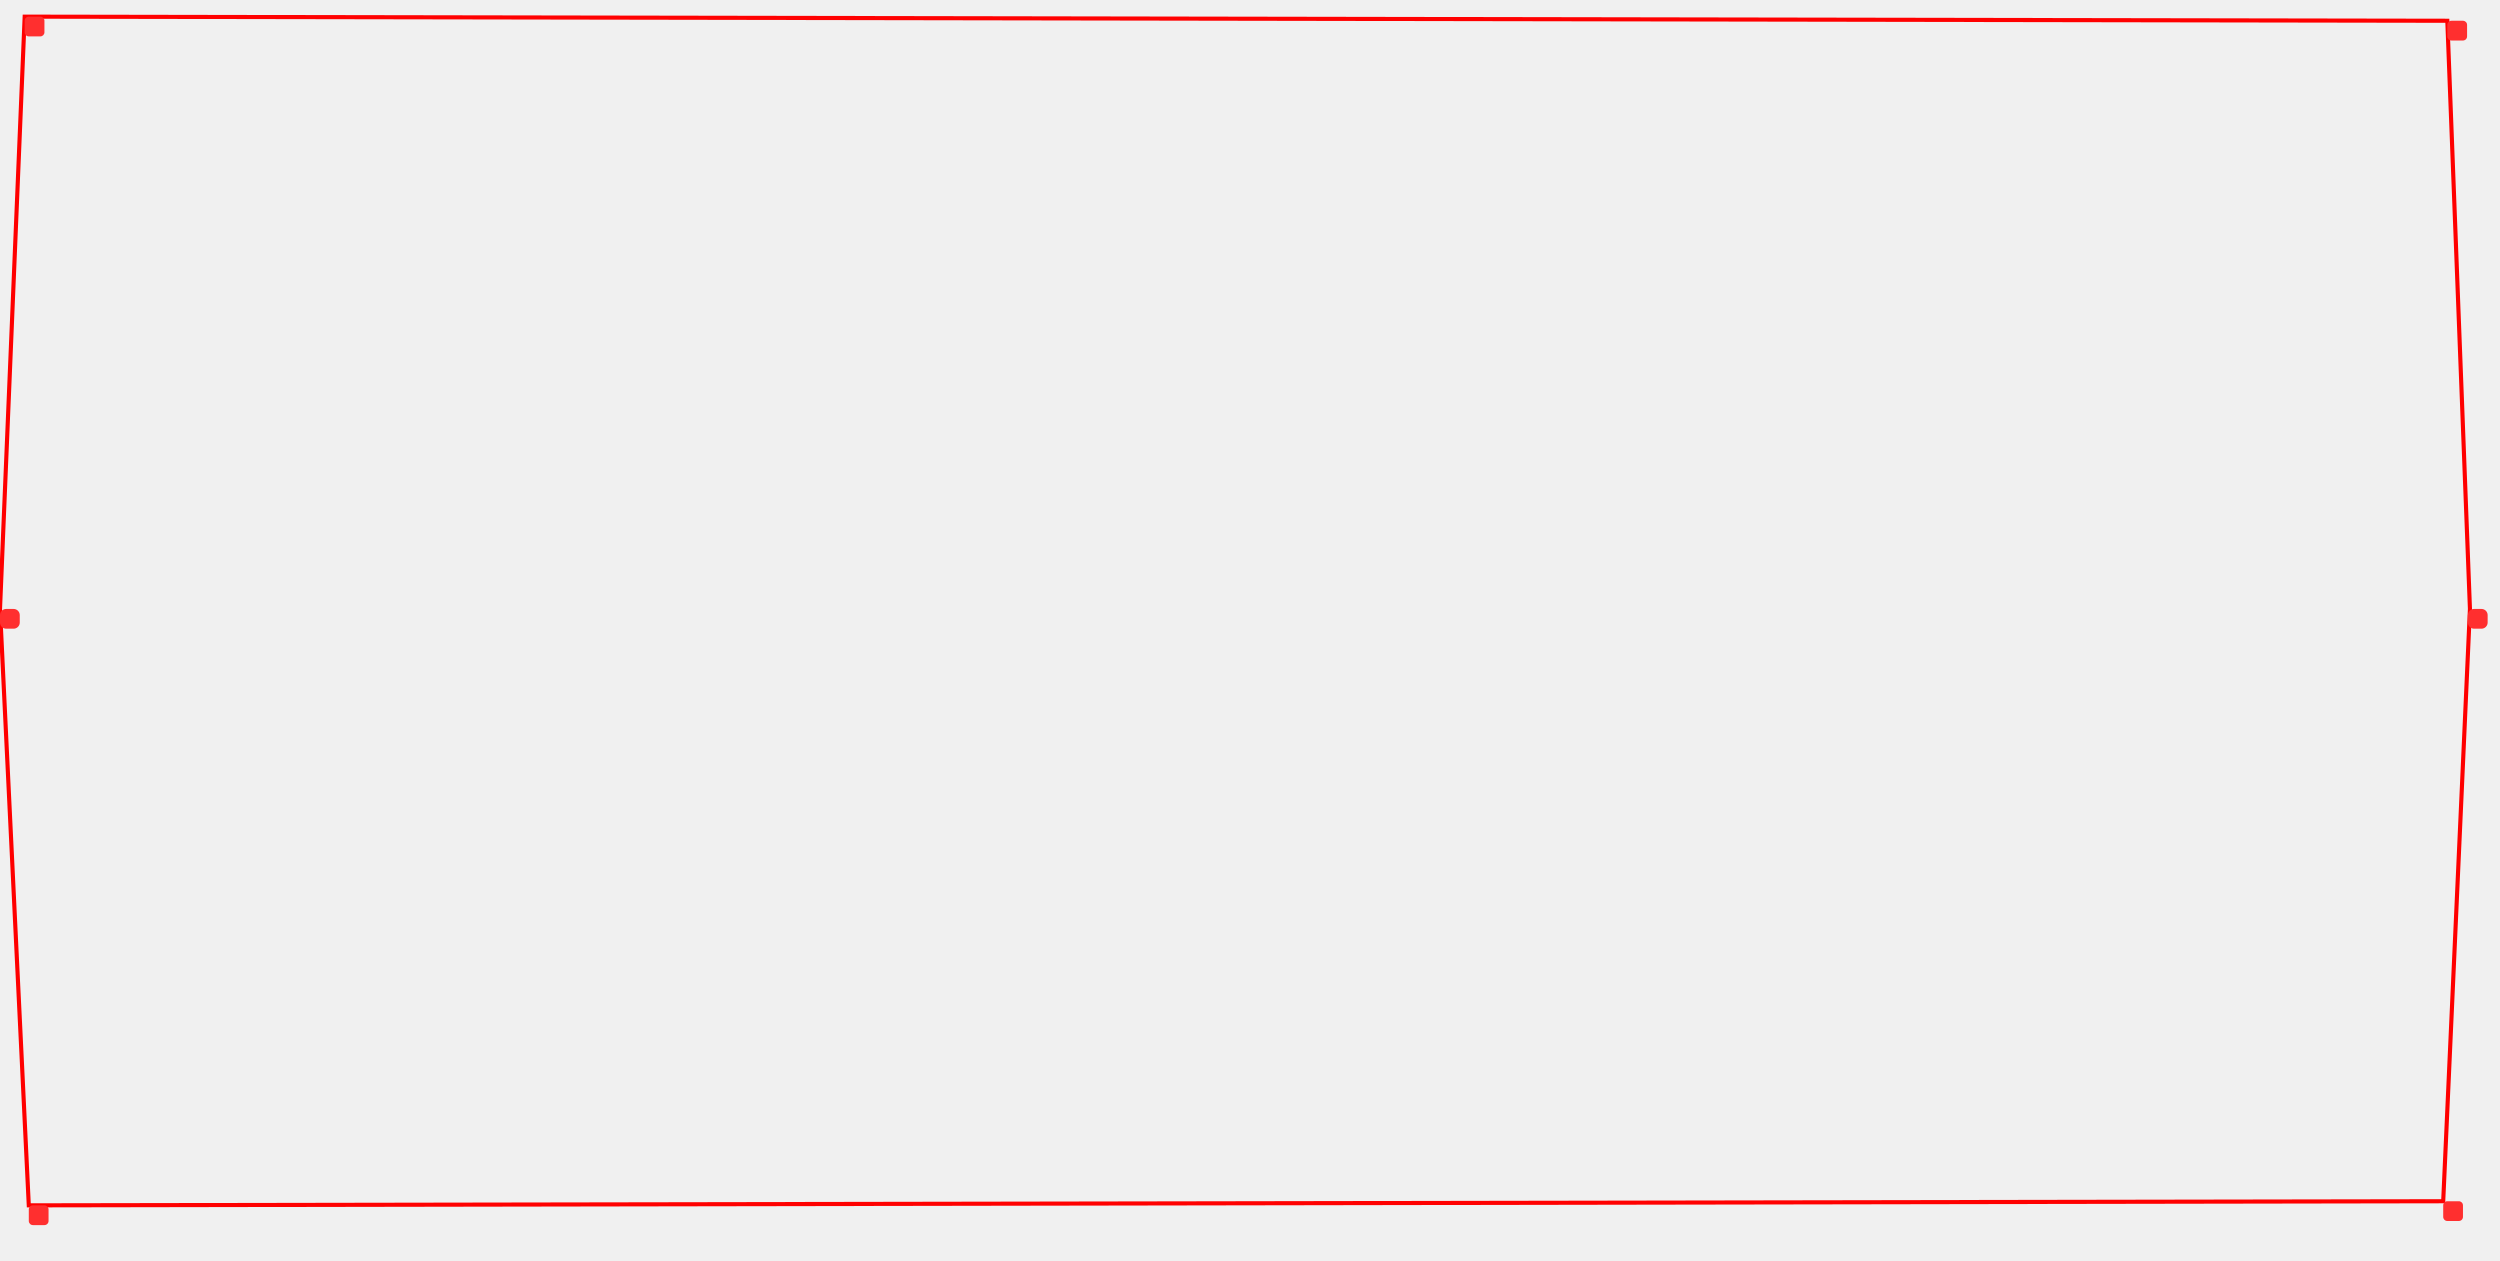
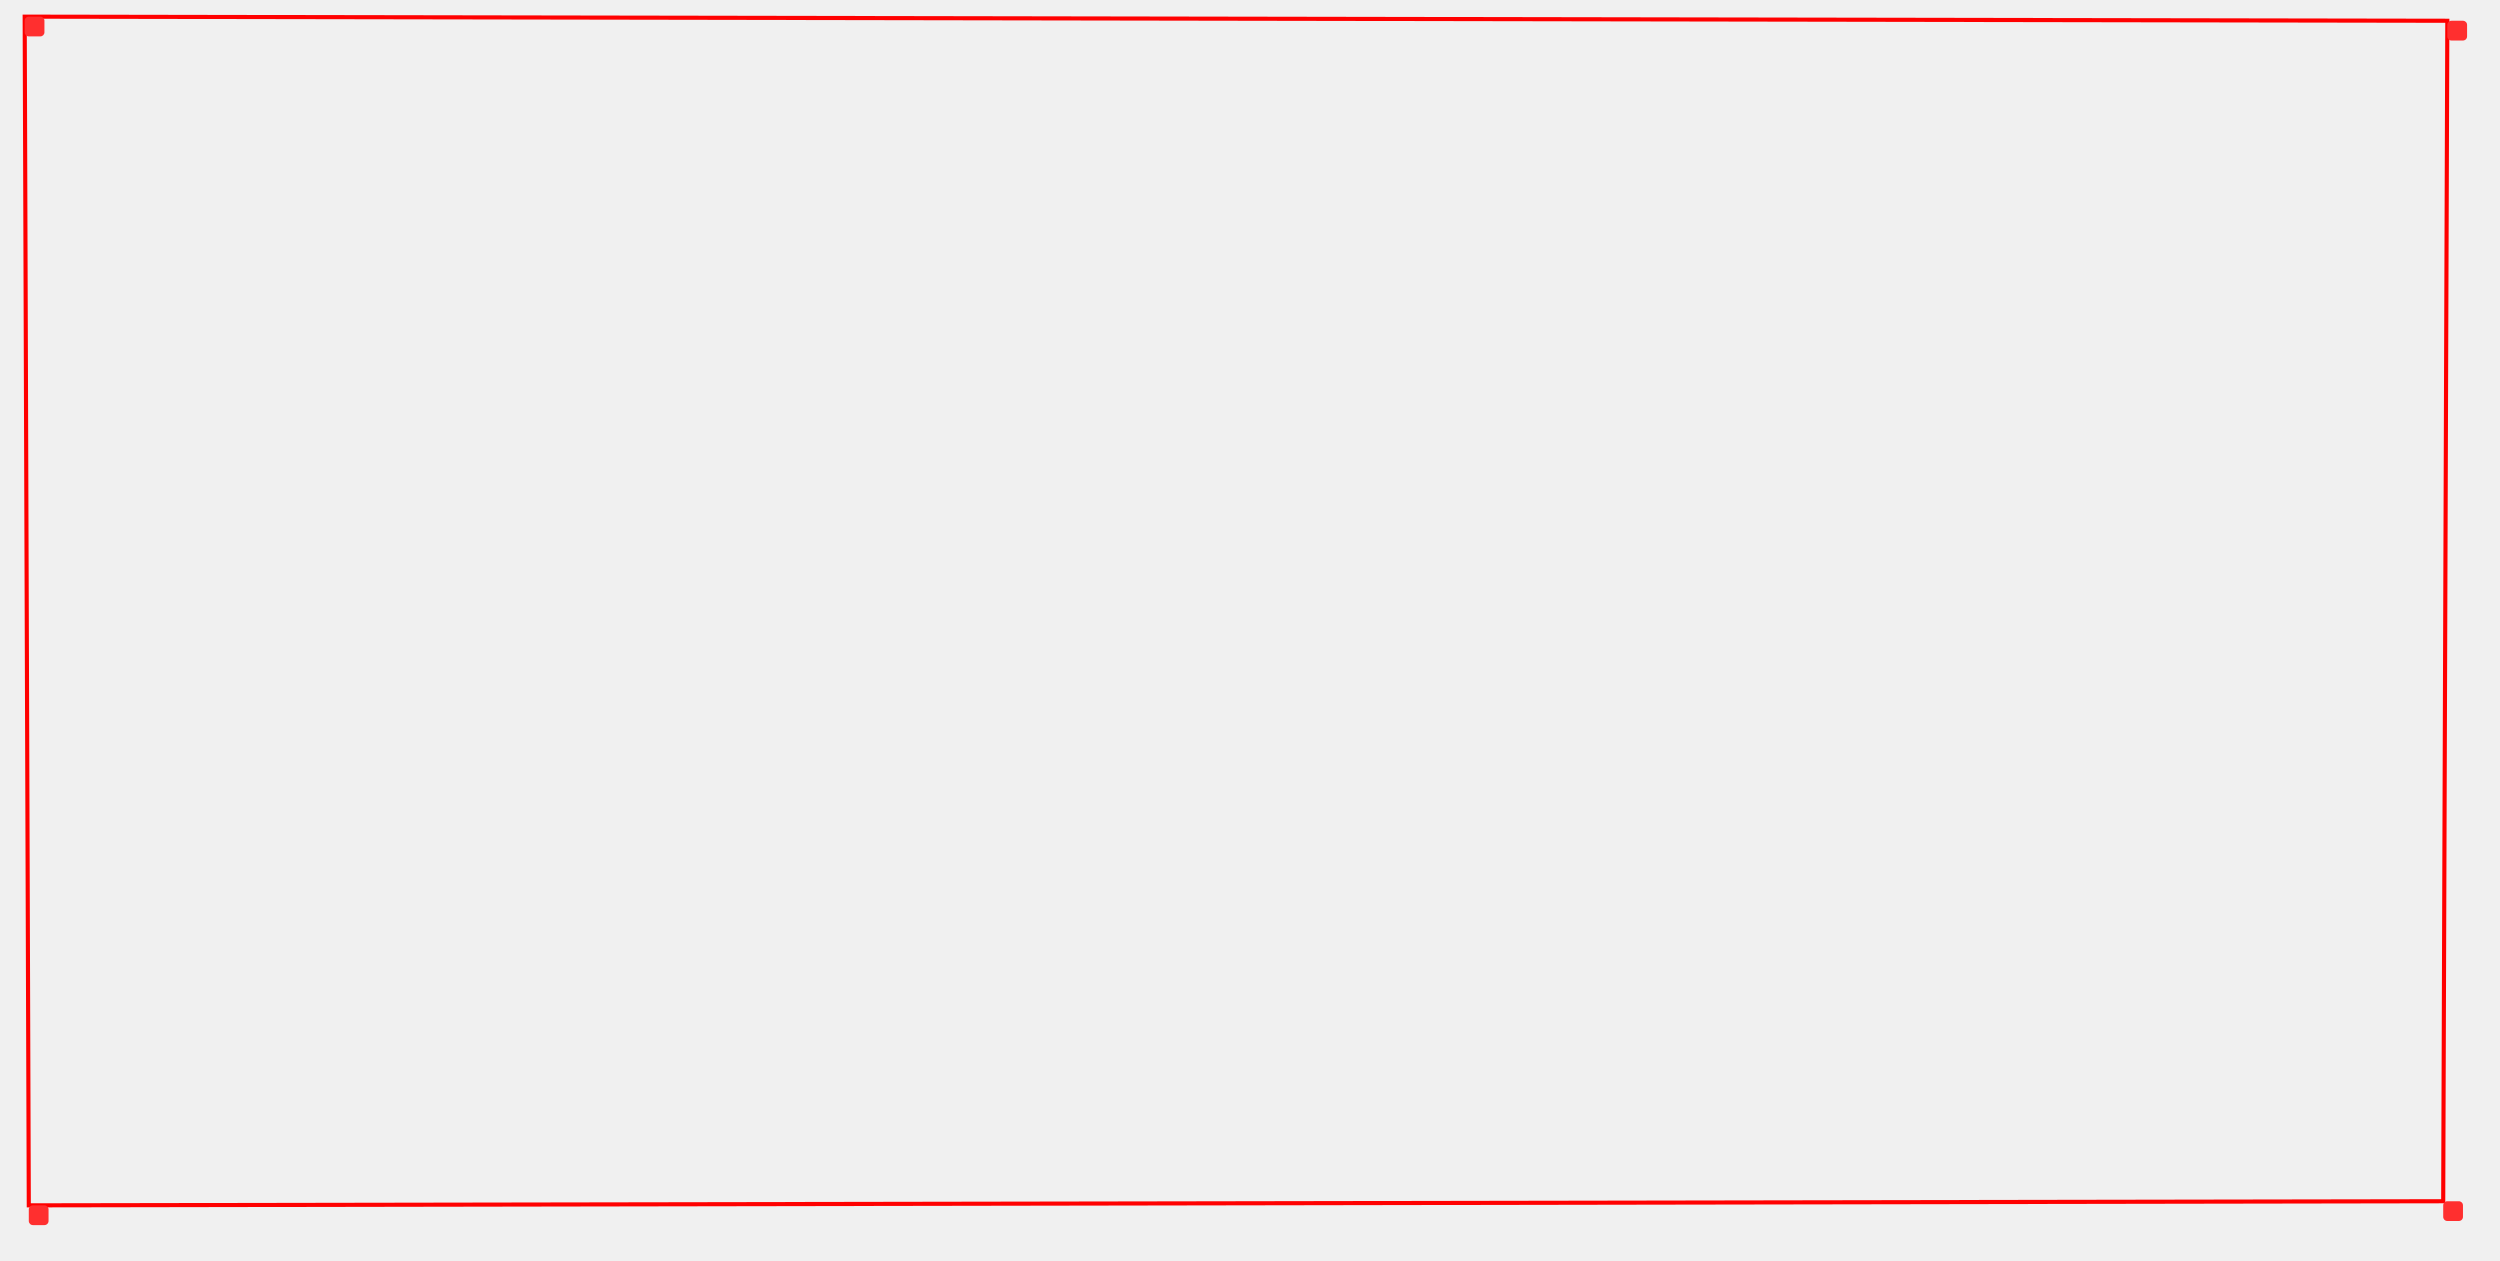
<svg xmlns="http://www.w3.org/2000/svg" width="607" height="306" viewBox="0 0 607 306" fill="none">
-   <g id="house2ShadowBase" clip-path="url(#clip0_1744_958)">
+   <g id="house2ShadowBase">
    <g id="Group 148">
-       <path id="Vector 1038" d="M594.21 5.041L5.992 4.042L0 147.851L6.991 292.658L593.211 291.66L599.703 147.851L594.21 5.041Z" stroke="#FF0000" />
+       <path id="Vector 1038" d="M594.21 5.041L5.992 4.042L6.991 292.658L593.211 291.66L594.21 5.041Z" stroke="#FF0000" />
      <rect id="Rectangle 2190" x="5.992" y="4.042" width="4.797" height="4.797" rx="1" fill="#FF2F2F" />
      <rect id="Rectangle 2193" x="6.991" y="292.658" width="4.797" height="4.797" rx="1" fill="#FF2F2F" />
-       <rect id="Rectangle 2194" y="147.851" width="4.797" height="4.797" rx="1.5" fill="#FF2F2F" />
      <rect id="Rectangle 2191" x="594.21" y="5.041" width="4.797" height="4.797" rx="1" fill="#FF2F2F" />
      <rect id="Rectangle 2192" x="593.211" y="291.66" width="4.797" height="4.797" rx="1" fill="#FF2F2F" />
-       <rect id="Rectangle 2195" x="599.203" y="147.851" width="4.797" height="4.797" rx="1.5" fill="#FF2F2F" />
    </g>
  </g>
-   <defs>
-     <clipPath id="clip0_1744_958">
-       <rect width="607" height="306" fill="white" />
-     </clipPath>
-   </defs>
</svg>
